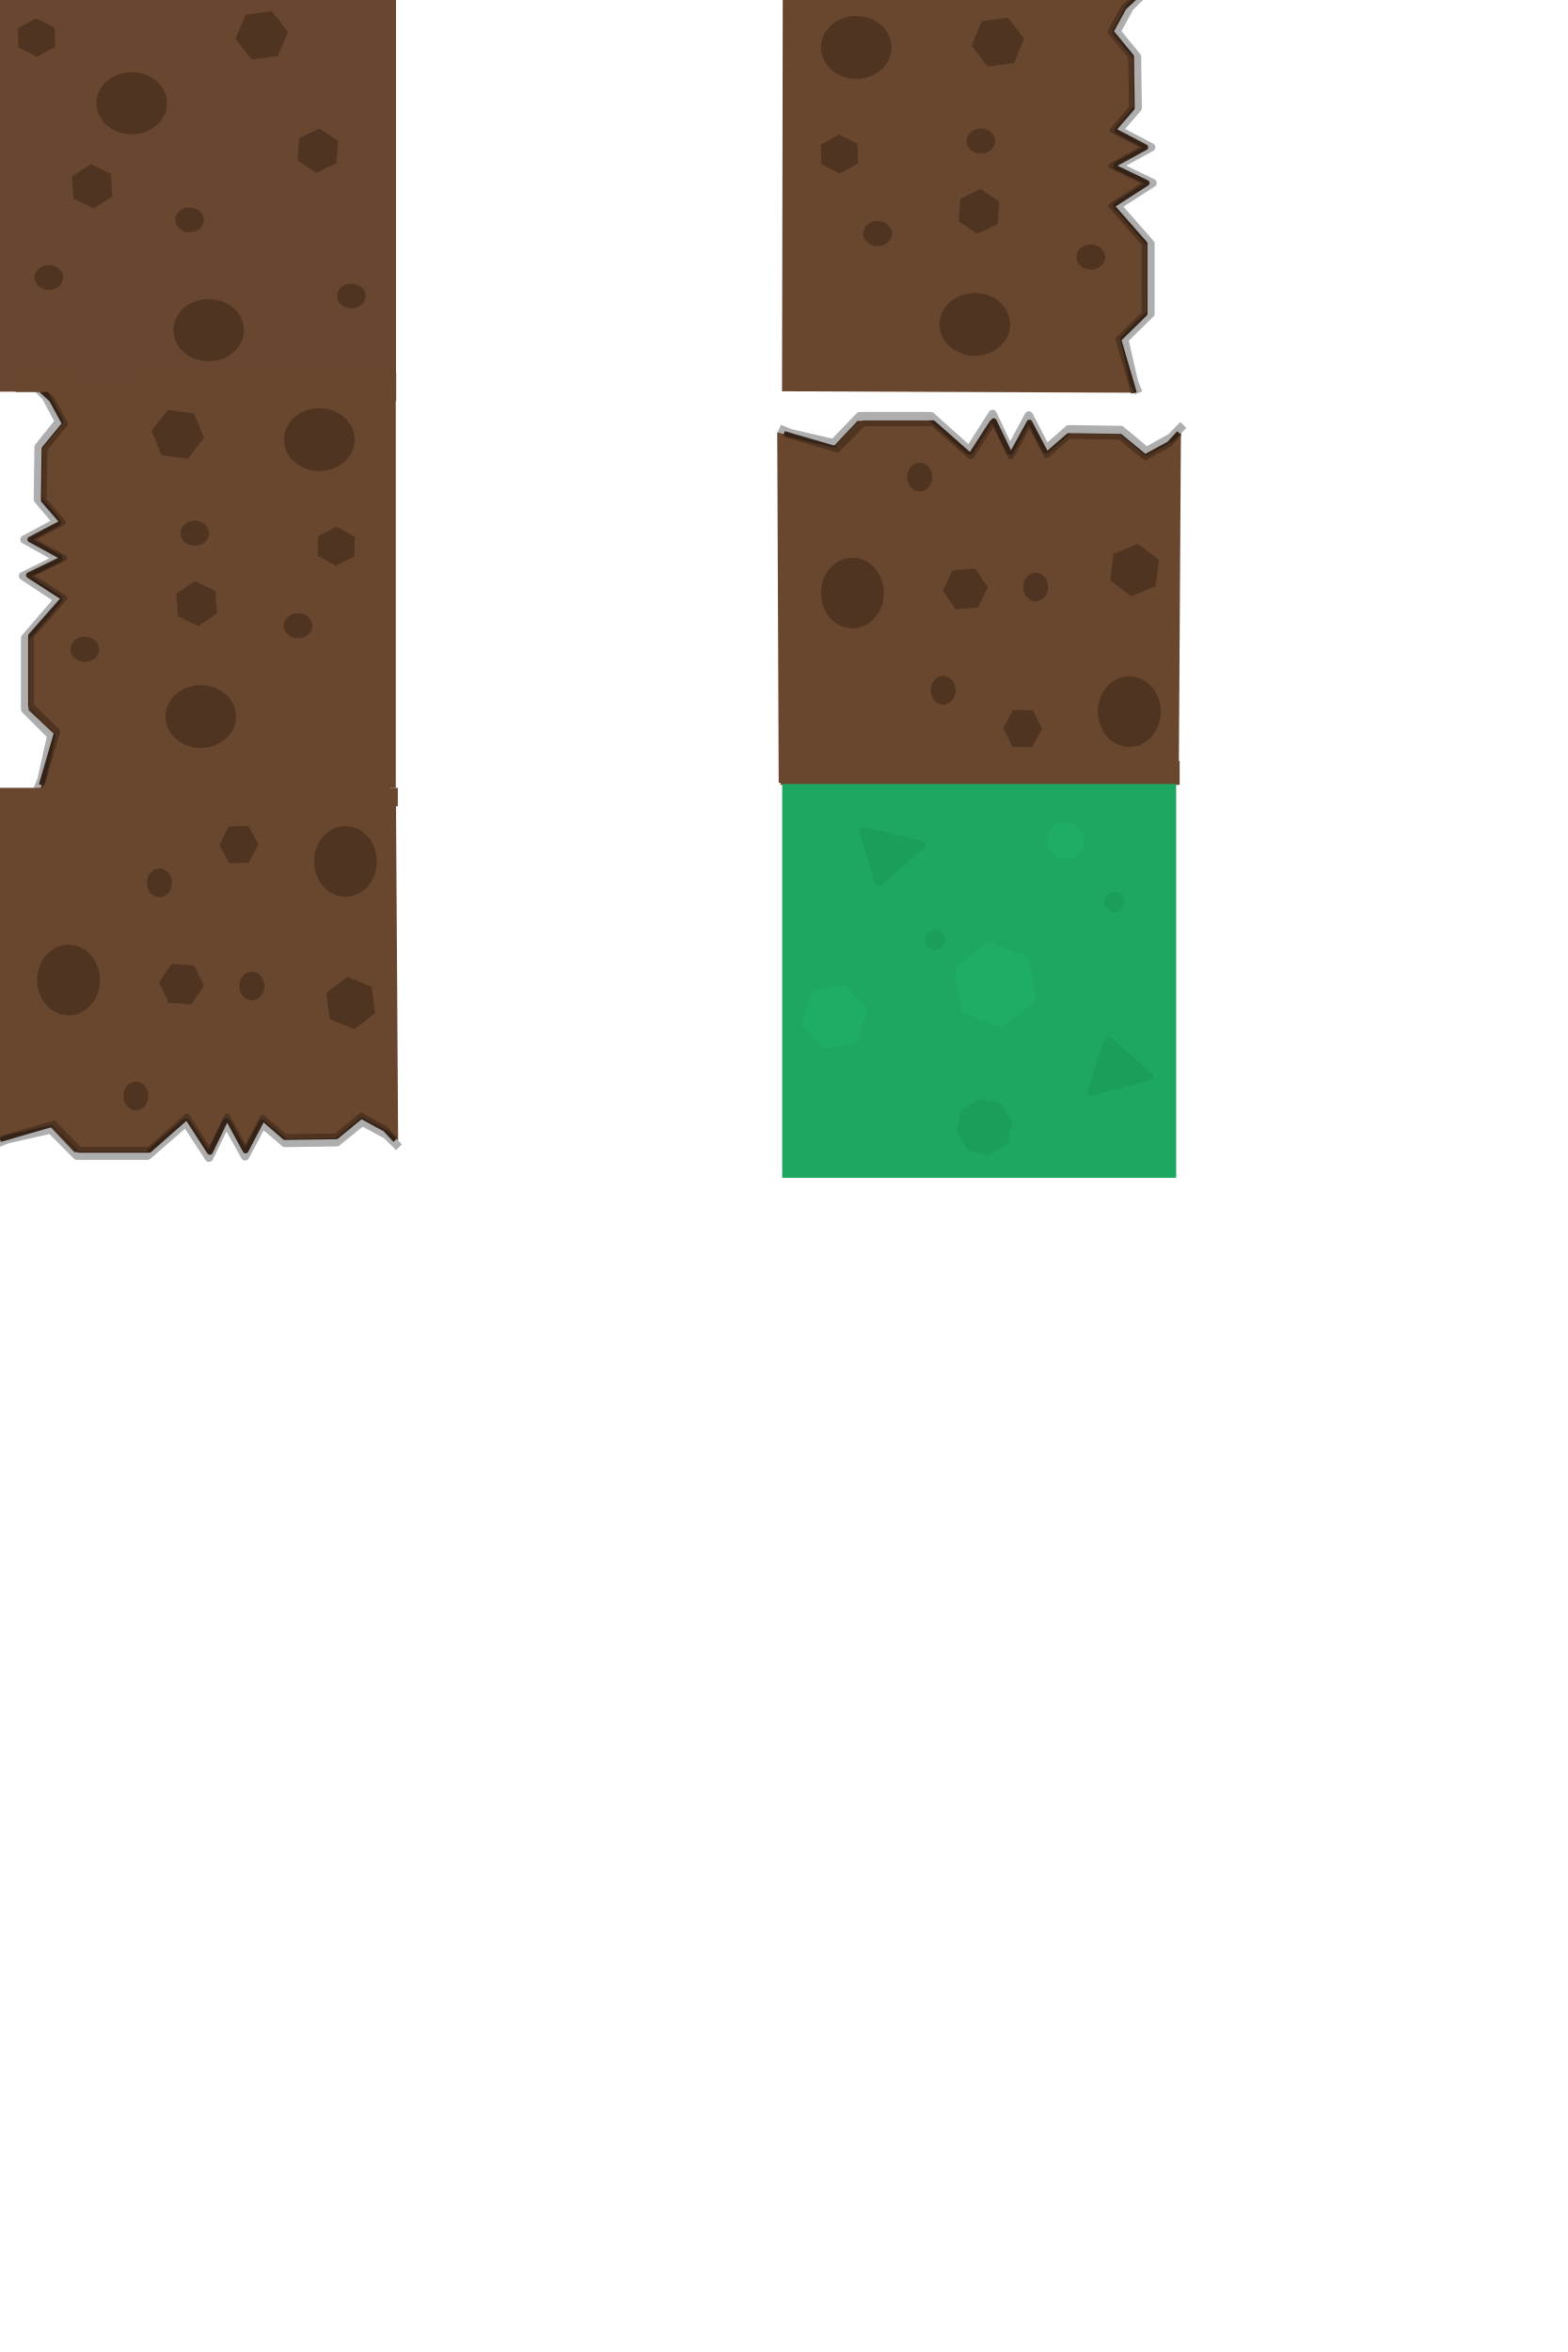
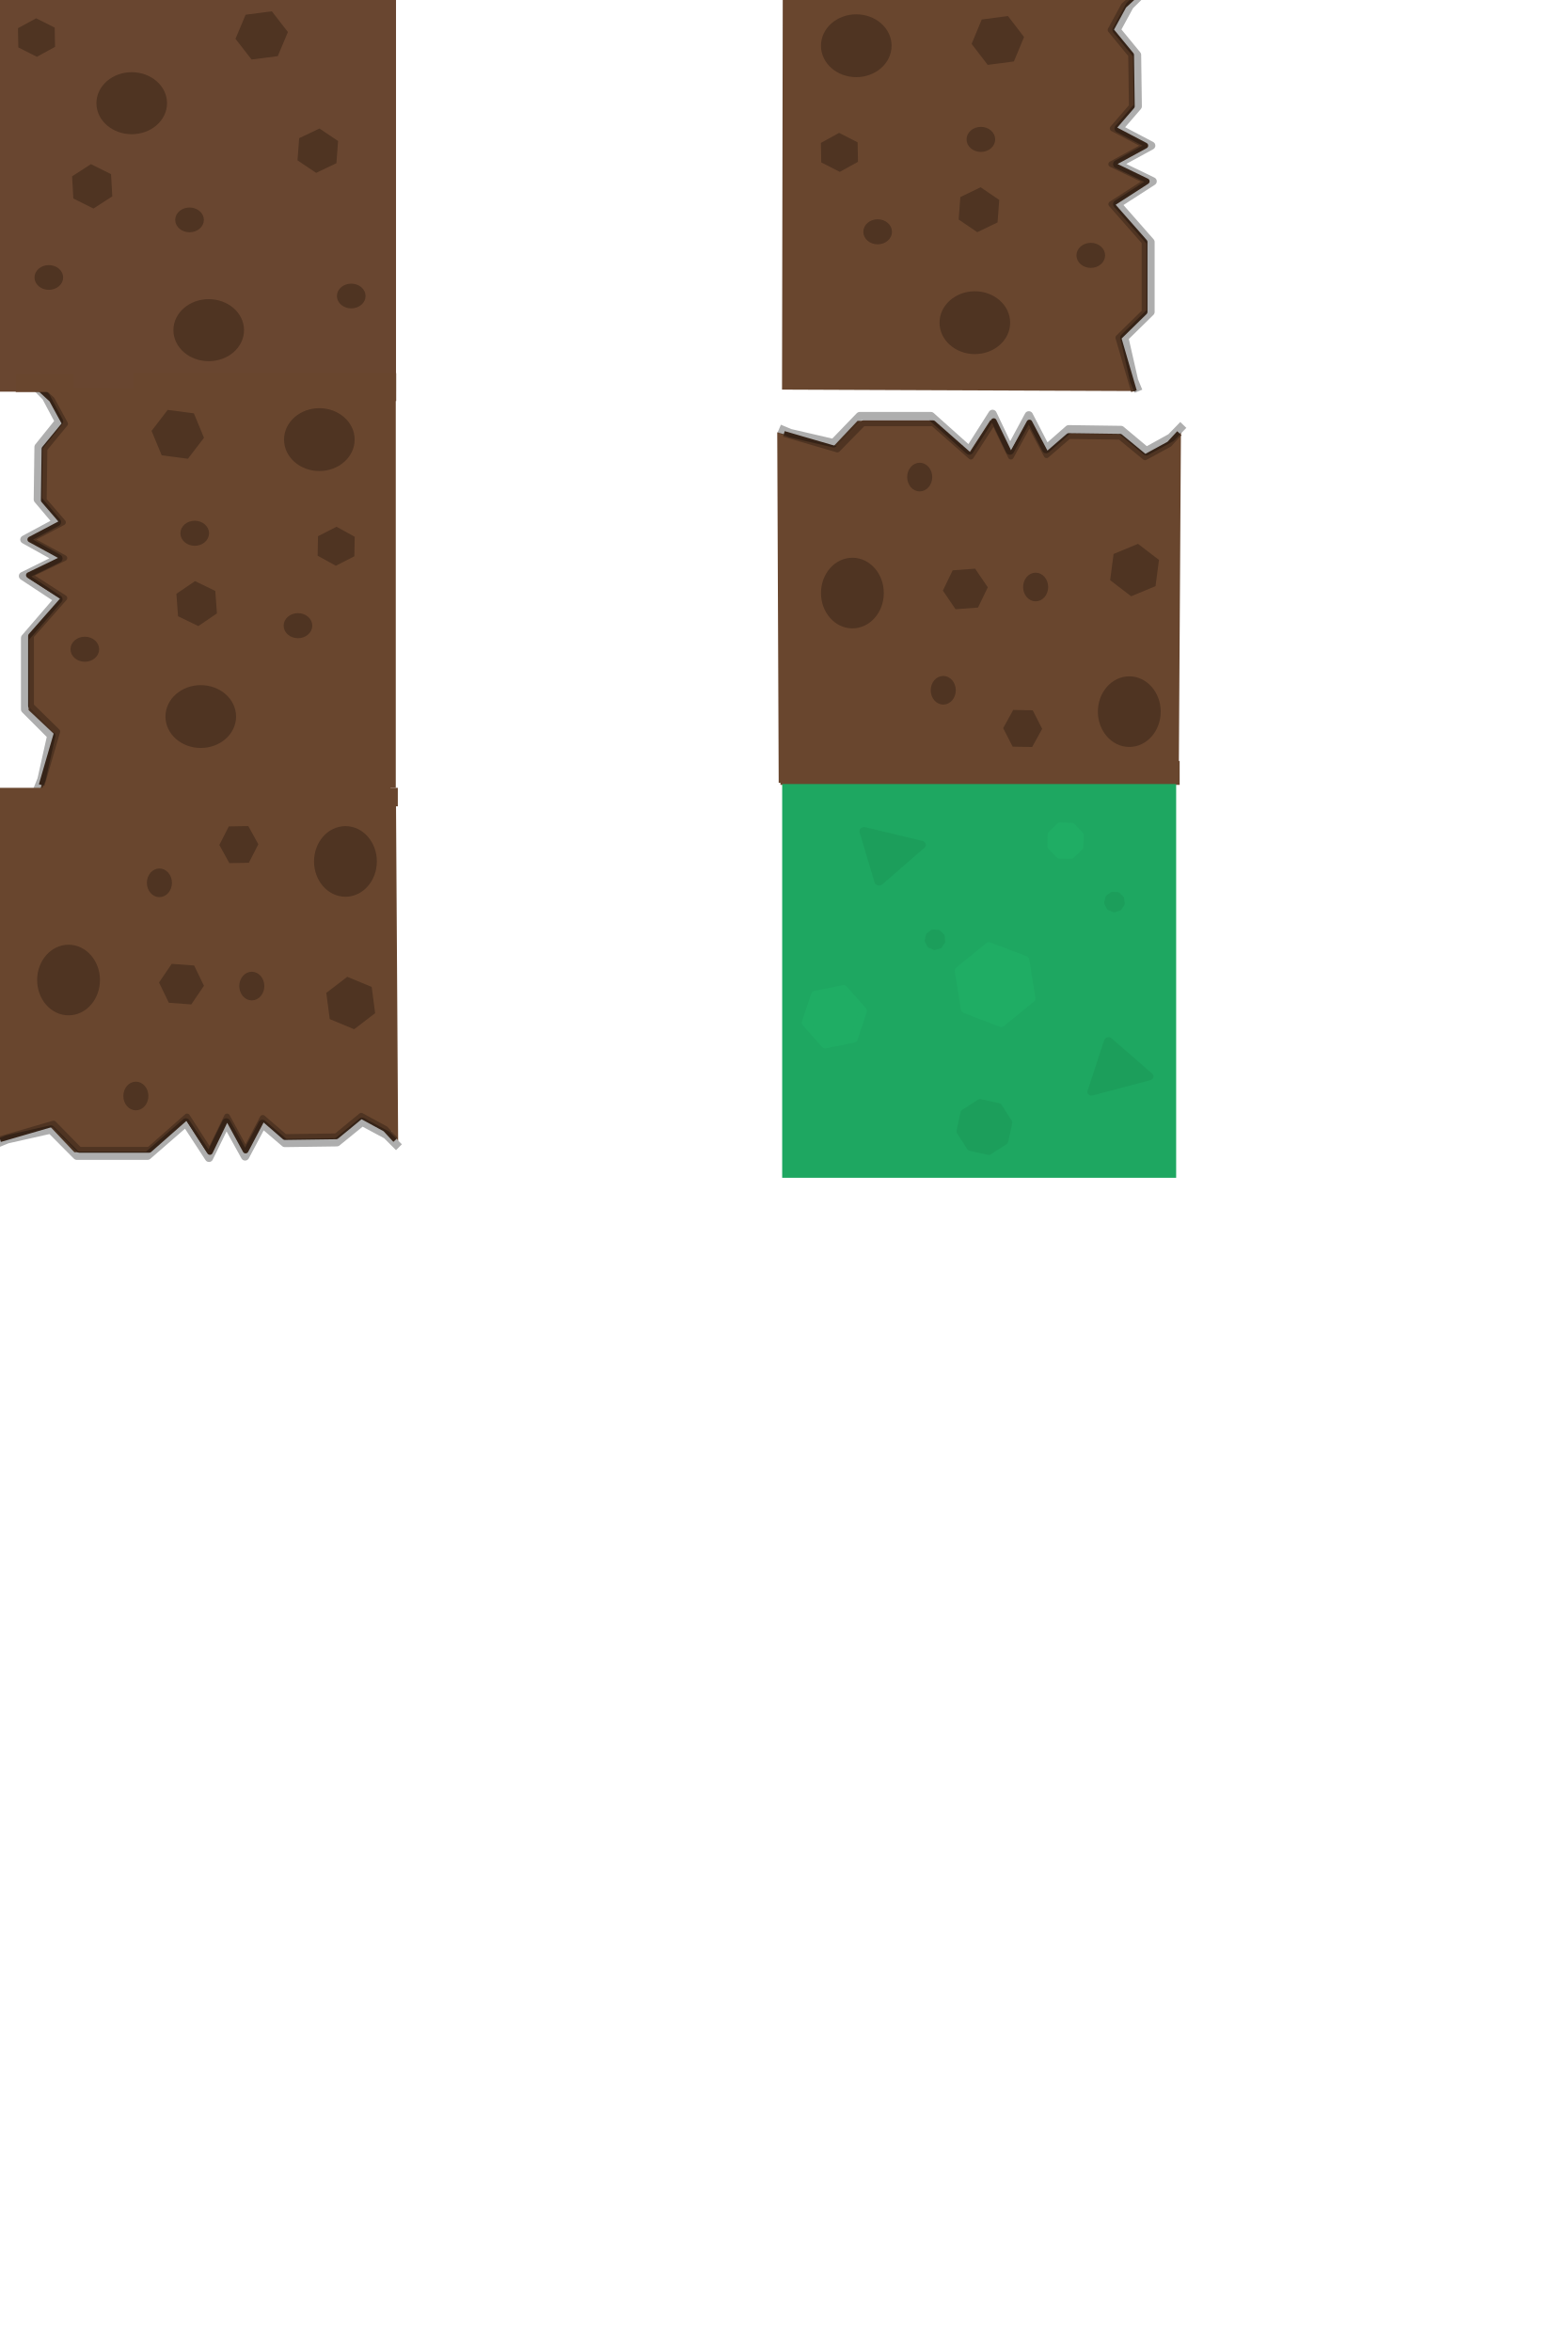
<svg xmlns="http://www.w3.org/2000/svg" version="1.1" width="1024.0" height="1536.0" viewBox="0 0 1024.0 1536.0" id="svg56">
  <defs id="defs56" />
  <g transform="matrix(1,0,0,0.9871422,0,-0.4340429)" id="g1">
    <defs id="defs9" />
    <g id="layer1">
      <rect style="fill:#694630;stroke-width:5.31;stroke-linecap:round;stroke-linejoin:round" id="rect1" width="260.452" height="262.233" x="-1.781" y="-2.671" />
    </g>
    <path style="fill:none;fill-opacity:1;stroke:none;stroke-width:2.386;stroke-linejoin:round;stroke-dasharray:none;stroke-opacity:1" d="m 211.096,2.778 -9.722,6.018 -5.092,10.184 5.092,8.796 5.555,13.888 1.389,32.405 -10.647,10.184 17.591,11.573 -6.481,6.944 -11.11,6.481 16.665,10.184 5.092,3.241 -25.461,12.499 20.369,23.146 1.389,23.146 0.926,26.85 -17.128,13.425 7.407,36.571" id="path13" />
    <path style="fill:none;fill-opacity:1;stroke:none;stroke-width:2.386;stroke-linejoin:round;stroke-dasharray:none;stroke-opacity:1" d="M 206.467,3.703 196.282,7.407 193.042,15.74 V 26.85 l 9.722,7.87 0.926,11.573 v 18.98 l -0.926,14.351 -11.573,5.555 14.351,3.703 6.481,9.259 -16.203,10.647 14.351,7.407 1.389,7.407 -17.591,13.425 17.128,19.906 0.926,48.145 -15.74,20.369 7.87,29.165" id="path14" />
    <ellipse style="fill:#4f3422;fill-opacity:1;stroke:#4f3422;stroke-width:5.386;stroke-linejoin:round;stroke-dasharray:none;stroke-opacity:1" id="path16" cx="136.335" cy="218.865" rx="20.369" ry="17.823" />
    <ellipse style="fill:#4f3422;fill-opacity:1;stroke:#4f3422;stroke-width:5.386;stroke-linejoin:round;stroke-dasharray:none;stroke-opacity:1" id="path16-4" cx="86.044" cy="68.718" rx="20.369" ry="17.823" />
    <ellipse style="fill:#4f3422;fill-opacity:1;stroke:#4f3422;stroke-width:2.167;stroke-linejoin:round;stroke-dasharray:none;stroke-opacity:1" id="path16-4-5" cx="123.806" cy="145.916" rx="8.275" ry="7.099" />
    <ellipse style="fill:#4f3422;fill-opacity:1;stroke:#4f3422;stroke-width:2.167;stroke-linejoin:round;stroke-dasharray:none;stroke-opacity:1" id="path16-4-5-5" cx="31.889" cy="184" rx="8.275" ry="7.099" />
    <ellipse style="fill:#4f3422;fill-opacity:1;stroke:#4f3422;stroke-width:2.167;stroke-linejoin:round;stroke-dasharray:none;stroke-opacity:1" id="path16-4-5-5-1" cx="229.433" cy="196.268" rx="8.275" ry="7.099" />
    <path style="fill:#4f3422;fill-opacity:1;stroke:none;stroke-width:5.07;stroke-linejoin:round;stroke-dasharray:none;stroke-opacity:1" id="path17" d="M 35.953,31.46 24.077,38.01 11.972,31.824 11.743,19.087 23.62,12.537 35.724,18.723 Z" />
    <path style="fill:#4f3422;fill-opacity:1;stroke:none;stroke-width:5.386;stroke-linejoin:round;stroke-dasharray:none;stroke-opacity:1" id="path18" d="m 181.447,37.572 -17.121,2.247 -10.506,-13.703 6.615,-15.95 17.121,-2.247 10.506,13.703 z" />
    <path style="fill:#4f3422;fill-opacity:1;stroke:none;stroke-width:5.386;stroke-linejoin:round;stroke-dasharray:none;stroke-opacity:1" id="path19" d="m 220.828,93.733 -1.085,14.669 -13.247,6.395 -12.162,-8.274 1.085,-14.669 13.247,-6.395 z" />
    <path style="fill:#4f3422;fill-opacity:1;stroke:none;stroke-width:5.386;stroke-linejoin:round;stroke-dasharray:none;stroke-opacity:1" id="path19-4" d="m 73.351,130.344 -12.309,8.054 -13.129,-6.633 -0.82,-14.687 12.309,-8.054 13.129,6.633 z" />
  </g>
-   <g transform="translate(512.0005,-0.8002739)" id="g9">
+   <g transform="translate(512.0005,-1.900274)" id="g9">
    <defs id="defs1" />
    <g id="g2">
      <path style="fill:#69462e;fill-opacity:1;stroke:none;stroke-width:3.536;stroke-linejoin:round;stroke-dasharray:none;stroke-opacity:0.32" d="m 229.693,257.275 -10.815,-34.69 18.339,-16.876 -0.47,-46.41 -22.1,-24.377 23.041,-14.532 -23.041,-11.72 22.1,-12.189 -21.63,-11.251 12.226,-14.532 -0.47,-33.284 -14.107,-17.814 10.815,-17.345 6.113,-4.219 L -0.714,-0.559 -1.184,256.337 Z" id="path15" />
    </g>
    <path style="fill:none;fill-opacity:1;stroke:#4f3422;stroke-width:3.786;stroke-linejoin:round;stroke-dasharray:none;stroke-opacity:1" d="m 229.151,-0.926 -7.125,6.553 -8.614,15.822 13.424,16.32 0.463,33.573 -12.499,14.455 21.294,11.191 -22.22,12.124 23.145,11.191 -23.145,14.921 21.757,24.713 v 45.697 l -17.128,16.786 10.185,34.968" id="path12" />
    <path style="fill:none;fill-opacity:1;stroke:#000000;stroke-width:5.386;stroke-linejoin:round;stroke-dasharray:none;stroke-opacity:0.32" d="m 233.951,-2.313 -8.051,7.942 -8.614,15.822 13.424,16.32 0.463,33.573 -12.499,14.455 21.294,11.191 -22.22,12.124 23.145,11.191 -23.145,14.921 21.757,24.713 v 45.697 l -17.128,16.786 6.396,28.043 2.863,6.926" id="path12-2" />
    <path style="fill:none;fill-opacity:1;stroke:none;stroke-width:2.386;stroke-linejoin:round;stroke-dasharray:none;stroke-opacity:1" d="m 211.096,2.778 -9.722,6.018 -5.092,10.184 5.092,8.796 5.555,13.888 1.389,32.405 -10.647,10.184 17.591,11.573 -6.481,6.944 -11.11,6.481 16.665,10.184 5.092,3.241 -25.461,12.499 20.369,23.146 1.389,23.146 0.926,26.85 -17.128,13.425 7.407,36.571" id="path2" />
    <path style="fill:none;fill-opacity:1;stroke:none;stroke-width:2.386;stroke-linejoin:round;stroke-dasharray:none;stroke-opacity:1" d="M 206.467,3.703 196.282,7.407 193.042,15.74 V 26.85 l 9.722,7.87 0.926,11.573 v 18.98 l -0.926,14.351 -11.573,5.555 14.351,3.703 6.481,9.259 -16.203,10.647 14.351,7.407 1.389,7.407 -17.591,13.425 17.128,19.906 0.926,48.145 -15.74,20.369 7.87,29.165" id="path3" />
    <ellipse style="fill:#4f3422;fill-opacity:1;stroke:#4f3422;stroke-width:5.386;stroke-linejoin:round;stroke-dasharray:none;stroke-opacity:1" id="ellipse3" cx="124.759" cy="212.632" rx="20.369" ry="17.823" />
    <ellipse style="fill:#4f3422;fill-opacity:1;stroke:#4f3422;stroke-width:5.386;stroke-linejoin:round;stroke-dasharray:none;stroke-opacity:1" id="ellipse4" cx="47.31" cy="31.765" rx="20.369" ry="17.823" />
    <ellipse style="fill:#4f3422;fill-opacity:1;stroke:#4f3422;stroke-width:2.167;stroke-linejoin:round;stroke-dasharray:none;stroke-opacity:1" id="ellipse5" cx="128.703" cy="92.935" rx="8.275" ry="7.099" />
    <ellipse style="fill:#4f3422;fill-opacity:1;stroke:#4f3422;stroke-width:2.167;stroke-linejoin:round;stroke-dasharray:none;stroke-opacity:1" id="ellipse6" cx="61.273" cy="153.28" rx="8.275" ry="7.099" />
    <ellipse style="fill:#4f3422;fill-opacity:1;stroke:#4f3422;stroke-width:2.167;stroke-linejoin:round;stroke-dasharray:none;stroke-opacity:1" id="ellipse7" cx="200.494" cy="168.665" rx="8.275" ry="7.099" />
    <path style="fill:#4f3422;fill-opacity:1;stroke:none;stroke-width:5.386;stroke-linejoin:round;stroke-dasharray:none;stroke-opacity:1" id="path7" d="M 49.789,84.048 37.689,91.303 25.356,84.451 25.123,70.345 37.223,63.09 49.557,69.941 Z" transform="matrix(0.9814815,0,0,0.9028582,-0.4483236,31.70846)" />
    <path style="fill:#4f3422;fill-opacity:1;stroke:none;stroke-width:5.386;stroke-linejoin:round;stroke-dasharray:none;stroke-opacity:1" id="path8" d="m 150.281,42.024 -17.121,2.247 -10.506,-13.703 6.615,-15.95 17.121,-2.247 10.506,13.703 z" />
    <path style="fill:#4f3422;fill-opacity:1;stroke:none;stroke-width:5.386;stroke-linejoin:round;stroke-dasharray:none;stroke-opacity:1" id="path9" d="m 140.689,132.467 -1.085,14.669 -13.247,6.395 -12.162,-8.274 1.085,-14.669 13.247,-6.395 z" />
  </g>
  <g transform="translate(0.0,256.0)" id="g28">
    <defs id="defs10" />
    <g id="g10" transform="matrix(-0.9915229,0,0,1.013019,253.8866,-0.6493932)" style="fill:#69462e;fill-opacity:1">
      <path style="fill:#69462e;fill-opacity:1;stroke:none;stroke-width:3.536;stroke-linejoin:round;stroke-dasharray:none;stroke-opacity:0.32" d="m 229.693,257.275 -10.815,-34.69 18.339,-16.876 -0.47,-46.41 -22.1,-24.377 23.041,-14.532 -23.041,-11.72 22.1,-12.189 -21.63,-11.251 12.226,-14.532 -0.47,-33.284 -14.107,-17.814 10.815,-17.345 6.113,-4.219 L -0.714,-0.559 -1.184,256.337 Z" id="path10" />
    </g>
    <path style="fill:none;fill-opacity:1;stroke:#4f3422;stroke-width:3.786;stroke-linejoin:round;stroke-dasharray:none;stroke-opacity:1" d="m 26.751,-1.601 7.125,6.553 8.614,15.822 -13.424,16.32 -0.463,33.573 12.499,14.455 -21.294,11.191 22.22,12.124 -23.145,11.191 23.145,14.921 -21.757,24.713 v 45.697 l 17.128,16.786 -10.185,34.968" id="path11" />
    <path style="fill:none;fill-opacity:1;stroke:#000000;stroke-width:5.437;stroke-linejoin:round;stroke-dasharray:none;stroke-opacity:0.32" d="M 21.958,-4.995 29.997,3.111 38.598,19.262 25.194,35.92 24.732,70.189 37.212,84.944 15.95,96.367 38.136,108.742 15.026,120.164 38.136,135.395 16.412,160.621 v 46.644 l 17.102,17.134 -6.386,28.624 -2.858,7.069" id="path20" />
    <path style="fill:none;fill-opacity:1;stroke:none;stroke-width:2.386;stroke-linejoin:round;stroke-dasharray:none;stroke-opacity:1" d="m 44.806,2.103 9.722,6.018 5.092,10.184 -5.092,8.796 -5.555,13.888 -1.389,32.405 10.647,10.184 -17.591,11.573 6.481,6.944 11.11,6.481 -16.665,10.184 -5.092,3.241 25.461,12.499 -20.369,23.146 -1.389,23.146 -0.926,26.85 17.128,13.425 -7.407,36.571" id="path21" />
    <path style="fill:none;fill-opacity:1;stroke:none;stroke-width:2.386;stroke-linejoin:round;stroke-dasharray:none;stroke-opacity:1" d="m 49.435,3.028 10.184,3.703 3.241,8.333 v 11.11 l -9.722,7.87 -0.926,11.573 v 18.98 l 0.926,14.351 11.573,5.555 -14.351,3.703 -6.481,9.259 16.203,10.647 -14.351,7.407 -1.389,7.407 17.591,13.425 -17.128,19.906 -0.926,48.145 15.74,20.369 -7.87,29.165" id="path22" />
    <ellipse style="fill:#4f3422;fill-opacity:1;stroke:#4f3422;stroke-width:5.386;stroke-linejoin:round;stroke-dasharray:none;stroke-opacity:1" id="ellipse22" cx="-131.142" cy="211.957" rx="20.369" ry="17.823" transform="scale(-1,1)" />
    <ellipse style="fill:#4f3422;fill-opacity:1;stroke:#4f3422;stroke-width:5.386;stroke-linejoin:round;stroke-dasharray:none;stroke-opacity:1" id="ellipse23" cx="-208.591" cy="31.09" rx="20.369" ry="17.823" transform="scale(-1,1)" />
    <ellipse style="fill:#4f3422;fill-opacity:1;stroke:#4f3422;stroke-width:2.167;stroke-linejoin:round;stroke-dasharray:none;stroke-opacity:1" id="ellipse24" cx="-127.199" cy="92.26" rx="8.275" ry="7.099" transform="scale(-1,1)" />
    <ellipse style="fill:#4f3422;fill-opacity:1;stroke:#4f3422;stroke-width:2.167;stroke-linejoin:round;stroke-dasharray:none;stroke-opacity:1" id="ellipse25" cx="-194.628" cy="152.605" rx="8.275" ry="7.099" transform="scale(-1,1)" />
    <ellipse style="fill:#4f3422;fill-opacity:1;stroke:#4f3422;stroke-width:2.167;stroke-linejoin:round;stroke-dasharray:none;stroke-opacity:1" id="ellipse26" cx="-55.407" cy="167.99" rx="8.275" ry="7.099" transform="scale(-1,1)" />
    <path style="fill:#4f3422;fill-opacity:1;stroke:none;stroke-width:5.07;stroke-linejoin:round;stroke-dasharray:none;stroke-opacity:1" id="path26" d="m 207.483,106.917 11.876,6.55 12.105,-6.186 0.228,-12.736 -11.876,-6.55 -12.105,6.186 z" />
    <path style="fill:#4f3422;fill-opacity:1;stroke:none;stroke-width:5.386;stroke-linejoin:round;stroke-dasharray:none;stroke-opacity:1" id="path27" d="m 105.62,41.349 17.121,2.247 10.506,-13.703 -6.615,-15.95 -17.121,-2.247 -10.506,13.703 z" />
    <path style="fill:#4f3422;fill-opacity:1;stroke:none;stroke-width:5.386;stroke-linejoin:round;stroke-dasharray:none;stroke-opacity:1" id="path28" d="m 115.212,131.792 1.085,14.669 13.247,6.395 12.162,-8.274 -1.085,-14.669 -13.247,-6.395 z" />
    <rect style="fill:#69462e;fill-opacity:1;stroke-width:2.623;stroke-linecap:round;stroke-linejoin:round" id="rect28" width="20.924" height="259.868" x="237.594" y="-1.35" />
  </g>
  <g transform="translate(512.0,256.0)" id="g39">
    <defs id="defs28" />
    <g id="g29" transform="matrix(0,-0.9915229,-1.017174,0,257.3747,254.0436)" style="fill:#69462e;fill-opacity:1">
      <path style="fill:#69462e;fill-opacity:1;stroke:none;stroke-width:3.536;stroke-linejoin:round;stroke-dasharray:none;stroke-opacity:0.32" d="m 229.693,257.275 -10.815,-34.69 18.339,-16.876 -0.47,-46.41 -22.1,-24.377 23.041,-14.532 -23.041,-11.72 22.1,-12.189 -21.63,-11.251 12.226,-14.532 -0.47,-33.284 -14.107,-17.814 10.815,-17.345 6.113,-4.219 L -0.714,-0.559 -1.184,256.337 Z" id="path29" />
    </g>
    <path style="fill:none;fill-opacity:1;stroke:#4f3422;stroke-width:3.786;stroke-linejoin:round;stroke-dasharray:none;stroke-opacity:1" d="m 258.335,26.908 -6.553,7.125 -15.822,8.614 -16.32,-13.424 -33.573,-0.463 -14.455,12.499 -11.191,-21.294 -12.124,22.22 -11.191,-23.145 -14.921,23.145 -24.713,-21.757 H 51.775 L 34.988,37.555 0.02,27.371" id="path30" />
    <path style="fill:none;fill-opacity:1;stroke:#000000;stroke-width:5.515;stroke-linejoin:round;stroke-dasharray:none;stroke-opacity:0.32" d="m 260.934,21.508 -8.071,8.307 -16.079,8.888 L 220.198,24.852 186.079,24.375 171.389,37.27 160.017,15.3 147.696,38.226 136.323,14.345 121.159,38.226 96.044,15.777 H 49.605 L 32.546,33.449 4.047,26.85 -2.991,23.896" id="path31" />
    <path style="fill:none;fill-opacity:1;stroke:none;stroke-width:2.386;stroke-linejoin:round;stroke-dasharray:none;stroke-opacity:1" d="m 254.631,44.963 -6.018,9.722 -10.184,5.092 -8.796,-5.092 -13.888,-5.555 -32.405,-1.389 -10.184,10.647 -11.573,-17.591 -6.944,6.481 -6.481,11.11 -10.184,-16.665 -3.241,-5.092 -12.499,25.461 -23.146,-20.369 -23.146,-1.389 -26.85,-0.926 -13.425,17.128 -36.571,-7.407" id="path32" />
    <path style="fill:none;fill-opacity:1;stroke:none;stroke-width:2.386;stroke-linejoin:round;stroke-dasharray:none;stroke-opacity:1" d="m 253.705,49.592 -3.703,10.184 -8.333,3.241 h -11.11 l -7.87,-9.722 -11.573,-0.926 h -18.98 l -14.351,0.926 -5.555,11.573 -3.703,-14.351 -9.259,-6.481 -10.647,16.203 -7.407,-14.351 -7.407,-1.389 -13.425,17.591 -19.906,-17.128 -48.145,-0.926 -20.369,15.74 -29.165,-7.87" id="path33" />
    <ellipse style="fill:#4f3422;fill-opacity:1;stroke:#4f3422;stroke-width:5.386;stroke-linejoin:round;stroke-dasharray:none;stroke-opacity:1" id="ellipse33" cx="-131.299" cy="-44.776" rx="20.369" ry="17.823" transform="matrix(0,-1,-1,0,0,0)" />
    <ellipse style="fill:#4f3422;fill-opacity:1;stroke:#4f3422;stroke-width:5.386;stroke-linejoin:round;stroke-dasharray:none;stroke-opacity:1" id="ellipse34" cx="-208.748" cy="-225.644" rx="20.369" ry="17.823" transform="matrix(0,-1,-1,0,0,0)" />
    <ellipse style="fill:#4f3422;fill-opacity:1;stroke:#4f3422;stroke-width:2.167;stroke-linejoin:round;stroke-dasharray:none;stroke-opacity:1" id="ellipse35" cx="-127.356" cy="-164.474" rx="8.275" ry="7.099" transform="matrix(0,-1,-1,0,0,0)" />
    <ellipse style="fill:#4f3422;fill-opacity:1;stroke:#4f3422;stroke-width:2.167;stroke-linejoin:round;stroke-dasharray:none;stroke-opacity:1" id="ellipse36" cx="-194.785" cy="-104.128" rx="8.275" ry="7.099" transform="matrix(0,-1,-1,0,0,0)" />
    <ellipse style="fill:#4f3422;fill-opacity:1;stroke:#4f3422;stroke-width:2.167;stroke-linejoin:round;stroke-dasharray:none;stroke-opacity:1" id="ellipse37" cx="-55.564" cy="-88.744" rx="8.275" ry="7.099" transform="matrix(0,-1,-1,0,0,0)" />
    <path style="fill:#4f3422;fill-opacity:1;stroke:none;stroke-width:5.07;stroke-linejoin:round;stroke-dasharray:none;stroke-opacity:1" id="path37" d="m 149.817,207.64 -6.55,11.876 6.186,12.105 12.736,0.228 6.55,-11.876 -6.186,-12.105 z" />
    <path style="fill:#4f3422;fill-opacity:1;stroke:none;stroke-width:5.386;stroke-linejoin:round;stroke-dasharray:none;stroke-opacity:1" id="path38" d="m 215.384,105.777 -2.247,17.121 13.703,10.506 15.95,-6.615 2.247,-17.121 -13.703,-10.506 z" />
    <path style="fill:#4f3422;fill-opacity:1;stroke:none;stroke-width:5.386;stroke-linejoin:round;stroke-dasharray:none;stroke-opacity:1" id="path39" d="m 124.941,115.369 -14.669,1.085 -6.395,13.247 8.274,12.162 14.669,-1.085 6.395,-13.247 z" />
    <rect style="fill:#69462e;fill-opacity:1;stroke-width:2.218;stroke-linecap:round;stroke-linejoin:round" id="rect39" width="260.756" height="15.602" x="-2.217" y="240.969" />
  </g>
  <g transform="translate(0,515.1031)" id="g50">
    <defs id="defs39" />
    <g id="g40" transform="matrix(0,0.9915229,-1.018226,0,258.0476,2.171901)" style="fill:#69462e;fill-opacity:1">
      <path style="fill:#69462e;fill-opacity:1;stroke:none;stroke-width:3.536;stroke-linejoin:round;stroke-dasharray:none;stroke-opacity:0.32" d="m 229.693,257.275 -10.815,-34.69 18.339,-16.876 -0.47,-46.41 -22.1,-24.377 23.041,-14.532 -23.041,-11.72 22.1,-12.189 -21.63,-11.251 12.226,-14.532 -0.47,-33.284 -14.107,-17.814 10.815,-17.345 6.113,-4.219 L -0.714,-0.559 -1.184,256.337 Z" id="path40" />
    </g>
    <path style="fill:none;fill-opacity:1;stroke:#4f3422;stroke-width:3.786;stroke-linejoin:round;stroke-dasharray:none;stroke-opacity:1" d="m 258.335,229.308 -6.553,-7.125 -15.822,-8.614 -16.32,13.424 -33.573,0.463 -14.455,-12.499 -11.191,21.294 -12.124,-22.22 -11.191,23.145 -14.921,-23.145 -24.713,21.757 H 51.775 L 34.988,218.66 0.02,228.845" id="path41" />
    <path style="fill:none;fill-opacity:1;stroke:#000000;stroke-width:5.416;stroke-linejoin:round;stroke-dasharray:none;stroke-opacity:0.32" d="m 260.601,234.103 -8.037,-8.044 -16.012,-8.607 -16.515,13.413 -33.975,0.463 -14.628,-12.488 -11.325,21.275 -12.269,-22.2 -11.325,23.125 -15.1,-23.125 -25.009,21.738 H 50.164 l -16.987,-17.113 -28.378,6.39 -7.009,2.86" id="path42" />
    <path style="fill:none;fill-opacity:1;stroke:none;stroke-width:2.386;stroke-linejoin:round;stroke-dasharray:none;stroke-opacity:1" d="m 254.631,211.253 -6.018,-9.722 -10.184,-5.092 -8.796,5.092 -13.888,5.555 -32.405,1.389 -10.184,-10.647 -11.573,17.591 -6.944,-6.481 -6.481,-11.11 -10.184,16.665 -3.241,5.092 -12.499,-25.461 -23.146,20.369 -23.146,1.389 -26.85,0.926 -13.425,-17.128 -36.571,7.407" id="path43" />
    <path style="fill:none;fill-opacity:1;stroke:none;stroke-width:2.386;stroke-linejoin:round;stroke-dasharray:none;stroke-opacity:1" d="m 253.705,206.624 -3.703,-10.184 -8.333,-3.241 h -11.11 l -7.87,9.722 -11.573,0.926 h -18.98 l -14.351,-0.926 -5.555,-11.573 -3.703,14.351 -9.259,6.481 -10.647,-16.203 -7.407,14.351 -7.407,1.389 -13.425,-17.591 -19.906,17.128 -48.145,0.926 -20.369,-15.74 -29.165,7.87" id="path44" />
    <ellipse style="fill:#4f3422;fill-opacity:1;stroke:#4f3422;stroke-width:5.386;stroke-linejoin:round;stroke-dasharray:none;stroke-opacity:1" id="ellipse44" cx="124.916" cy="-44.776" rx="20.369" ry="17.823" transform="rotate(90)" />
    <ellipse style="fill:#4f3422;fill-opacity:1;stroke:#4f3422;stroke-width:5.386;stroke-linejoin:round;stroke-dasharray:none;stroke-opacity:1" id="ellipse45" cx="47.467" cy="-225.644" rx="20.369" ry="17.823" transform="rotate(90)" />
    <ellipse style="fill:#4f3422;fill-opacity:1;stroke:#4f3422;stroke-width:2.167;stroke-linejoin:round;stroke-dasharray:none;stroke-opacity:1" id="ellipse46" cx="128.86" cy="-164.474" rx="8.275" ry="7.099" transform="rotate(90)" />
    <ellipse style="fill:#4f3422;fill-opacity:1;stroke:#4f3422;stroke-width:2.167;stroke-linejoin:round;stroke-dasharray:none;stroke-opacity:1" id="ellipse47" cx="61.43" cy="-104.128" rx="8.275" ry="7.099" transform="rotate(90)" />
    <ellipse style="fill:#4f3422;fill-opacity:1;stroke:#4f3422;stroke-width:2.167;stroke-linejoin:round;stroke-dasharray:none;stroke-opacity:1" id="ellipse48" cx="200.651" cy="-88.744" rx="8.275" ry="7.099" transform="rotate(90)" />
    <path style="fill:#4f3422;fill-opacity:1;stroke:none;stroke-width:5.07;stroke-linejoin:round;stroke-dasharray:none;stroke-opacity:1" id="path48" d="m 149.817,48.576 -6.55,-11.876 6.186,-12.105 12.736,-0.228 6.55,11.876 -6.186,12.105 z" />
    <path style="fill:#4f3422;fill-opacity:1;stroke:none;stroke-width:5.386;stroke-linejoin:round;stroke-dasharray:none;stroke-opacity:1" id="path49" d="m 215.384,150.438 -2.247,-17.121 13.703,-10.506 15.95,6.615 2.247,17.121 -13.703,10.506 z" />
    <path style="fill:#4f3422;fill-opacity:1;stroke:none;stroke-width:5.386;stroke-linejoin:round;stroke-dasharray:none;stroke-opacity:1" id="path50" d="m 124.941,140.846 -14.669,-1.085 -6.395,-13.247 8.274,-12.162 14.669,1.085 6.395,13.247 z" />
    <rect style="fill:#69462e;fill-opacity:1;stroke-width:2.783;stroke-linecap:round;stroke-linejoin:round" id="rect50" width="264.001" height="12.075" x="-4.151" y="-0.6" />
  </g>
  <g transform="translate(512.0,512.0)" id="g56">
    <defs id="defs50" />
    <g id="g51" />
    <path style="fill:none;fill-opacity:1;stroke:none;stroke-width:2.386;stroke-linejoin:round;stroke-dasharray:none;stroke-opacity:1" d="m 211.096,2.778 -9.722,6.018 -5.092,10.184 5.092,8.796 5.555,13.888 1.389,32.405 -10.647,10.184 17.591,11.573 -6.481,6.944 -11.11,6.481 16.665,10.184 5.092,3.241 -25.461,12.499 20.369,23.146 1.389,23.146 0.926,26.85 -17.128,13.425 7.407,36.571" id="path51" />
    <path style="fill:none;fill-opacity:1;stroke:none;stroke-width:2.386;stroke-linejoin:round;stroke-dasharray:none;stroke-opacity:1" d="M 206.467,3.703 196.282,7.407 193.042,15.74 V 26.85 l 9.722,7.87 0.926,11.573 v 18.98 l -0.926,14.351 -11.573,5.555 14.351,3.703 6.481,9.259 -16.203,10.647 14.351,7.407 1.389,7.407 -17.591,13.425 17.128,19.906 0.926,48.145 -15.74,20.369 7.87,29.165" id="path52" />
    <rect style="fill:#1ea761;fill-opacity:1;stroke:none;stroke-width:5.456;stroke-linejoin:round;stroke-dasharray:none;stroke-opacity:1" id="rect19" width="257.341" height="257.152" x="-1.086" y="0.017" />
    <path style="fill:#1c9e5b;fill-opacity:1;stroke:#1c9e5b;stroke-width:7.866;stroke-linecap:round;stroke-linejoin:round;stroke-dasharray:none;stroke-opacity:1" id="path53" d="M 50.246,16.444 14.78,51.538 2.121,3.276 Z" transform="matrix(0.7744038,0,0,0.680394,50.76433,28.56762)" />
    <path style="fill:#1c9e5b;fill-opacity:1;stroke:#1c9e5b;stroke-width:7.315;stroke-linecap:round;stroke-linejoin:round;stroke-dasharray:none;stroke-opacity:1" id="path19-1" d="M 50.246,16.444 14.78,51.538 2.121,3.276 Z" transform="matrix(0.7741479,-0.01990782,0.02192582,-0.6811828,199.3827,203.2517)" />
    <path style="fill:#1fad64;fill-opacity:1;stroke:#1fad64;stroke-width:5.386;stroke-linecap:round;stroke-linejoin:round;stroke-dasharray:none;stroke-opacity:1" id="path54" d="m 122,79 12.588,14.196 -6,18 L 110,115 97.412,100.804 103.412,82.804 Z" transform="translate(-83,55)" />
    <path style="fill:#1fad64;fill-opacity:1;stroke:#1fad64;stroke-width:5.386;stroke-linecap:round;stroke-linejoin:round;stroke-dasharray:none;stroke-opacity:1" id="path55" d="m 139,86 -23.651,-9.036 -4,-25 L 131,36 l 23.651,9.036 4,25 z" transform="translate(3,70)" />
    <path style="fill:#1fad64;fill-opacity:1;stroke:#1fad64;stroke-width:5.31;stroke-linecap:round;stroke-linejoin:round;stroke-dasharray:none;stroke-opacity:1" id="path56" d="M 110,93 104.536,98.192 97,98 91.808,92.536 92,85 97.464,79.808 105,80 l 5.192,5.464 z" transform="translate(83,-52)" />
    <path style="fill:#1c9e5b;fill-opacity:1;stroke:#1c9e5b;stroke-width:5.31;stroke-linecap:round;stroke-linejoin:round;stroke-dasharray:none;stroke-opacity:1" id="path23" d="M 134,234 123.828,240.556 112,238 105.444,227.828 108,216 118.172,209.444 130,212 l 6.556,10.172 z" transform="translate(10,-1)" />
    <path style="fill:#1c9e5b;fill-opacity:1;stroke:#1c9e5b;stroke-width:5.31;stroke-linecap:round;stroke-linejoin:round;stroke-dasharray:none;stroke-opacity:1" id="path24" d="m 153,53 -0.843,1.132 -0.735,1.205 -1.374,0.325 -1.338,0.451 -1.261,-0.634 -1.314,-0.515 -0.559,-1.296 -0.676,-1.239 0.405,-1.352 0.279,-1.384 1.18,-0.775 1.103,-0.881 1.402,0.164 1.411,0.034 0.968,1.027 1.059,0.933 0.082,1.409 z" transform="translate(67,25)" />
    <path style="fill:#1c9e5b;fill-opacity:1;stroke:#1c9e5b;stroke-width:5.31;stroke-linecap:round;stroke-linejoin:round;stroke-dasharray:none;stroke-opacity:1" id="path24-5" d="m 153,53 -0.843,1.132 -0.735,1.205 -1.374,0.325 -1.338,0.451 -1.261,-0.634 -1.314,-0.515 -0.559,-1.296 -0.676,-1.239 0.405,-1.352 0.279,-1.384 1.18,-0.775 1.103,-0.881 1.402,0.164 1.411,0.034 0.968,1.027 1.059,0.933 0.082,1.409 z" transform="translate(-50.24423,49.61909)" />
  </g>
  <rect style="fill:#69462e;stroke-width:5.31;stroke-linecap:round;stroke-linejoin:round" id="rect56" width="171.89" height="18.259" x="86.889" y="243.668" />
  <rect style="fill:#69462e;stroke-width:5.31;stroke-linecap:round;stroke-linejoin:round" id="rect57" width="37.735" height="11.578" x="10.291" y="244.422" />
</svg>
